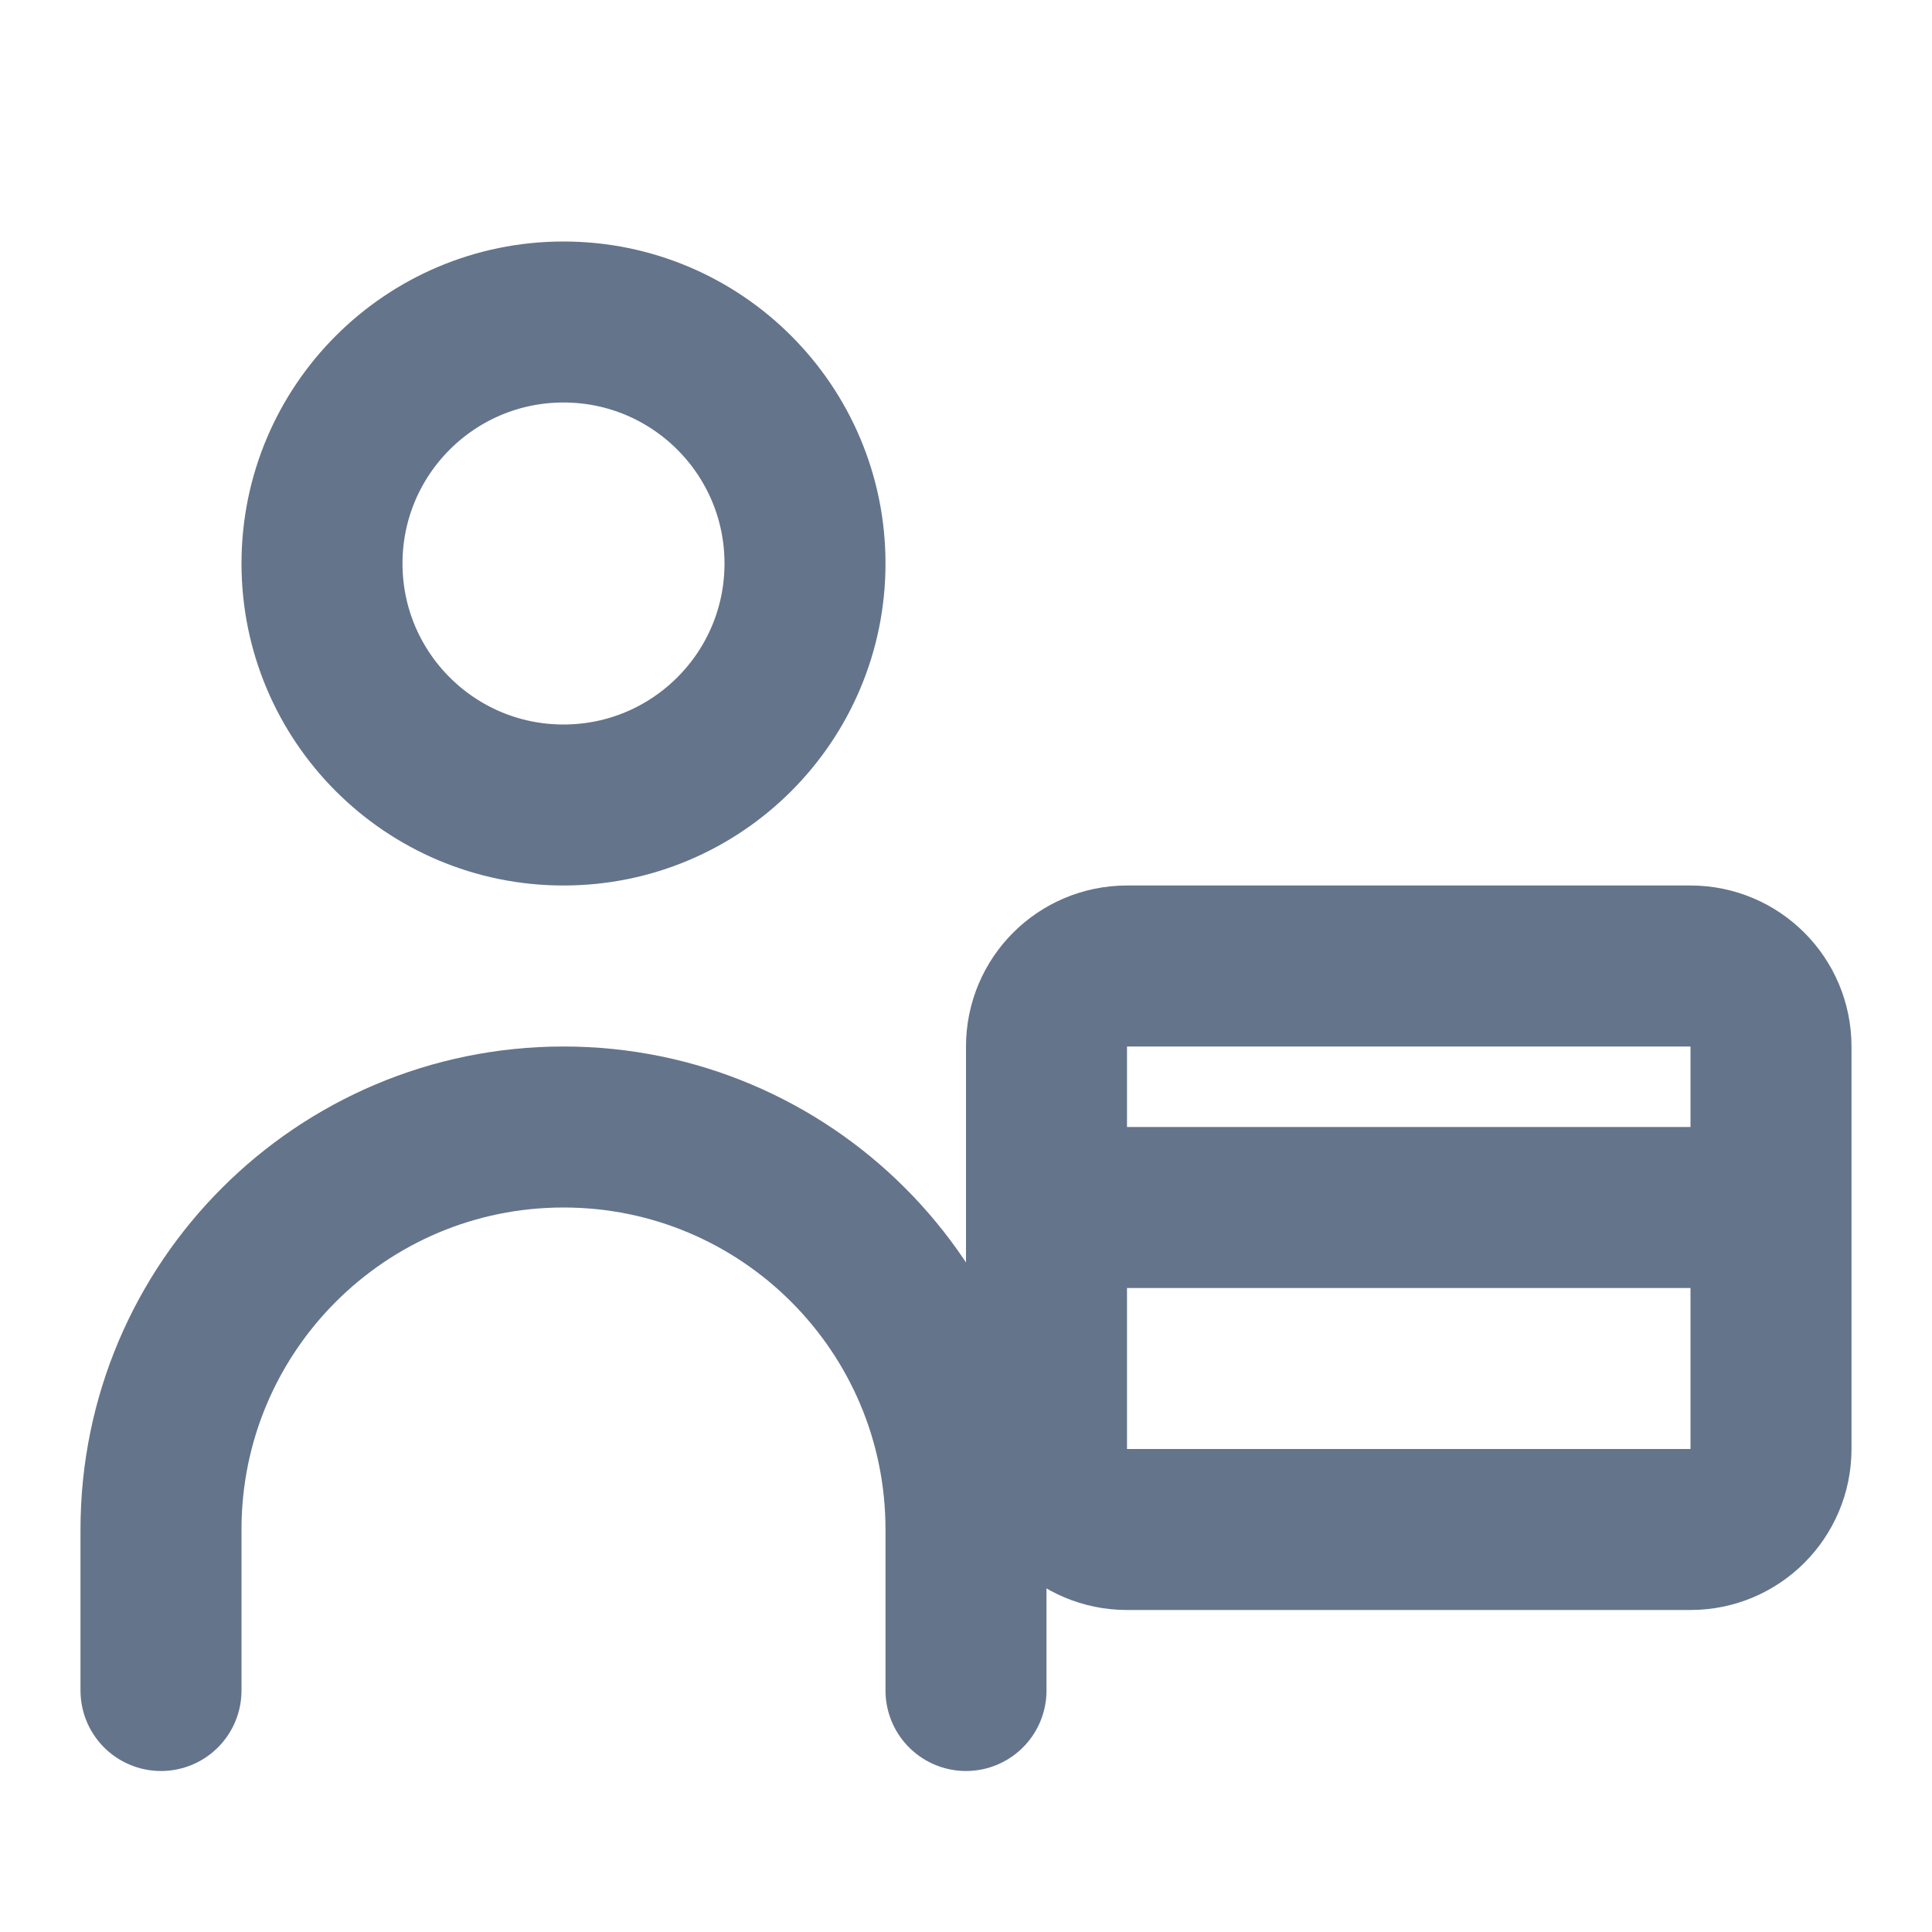
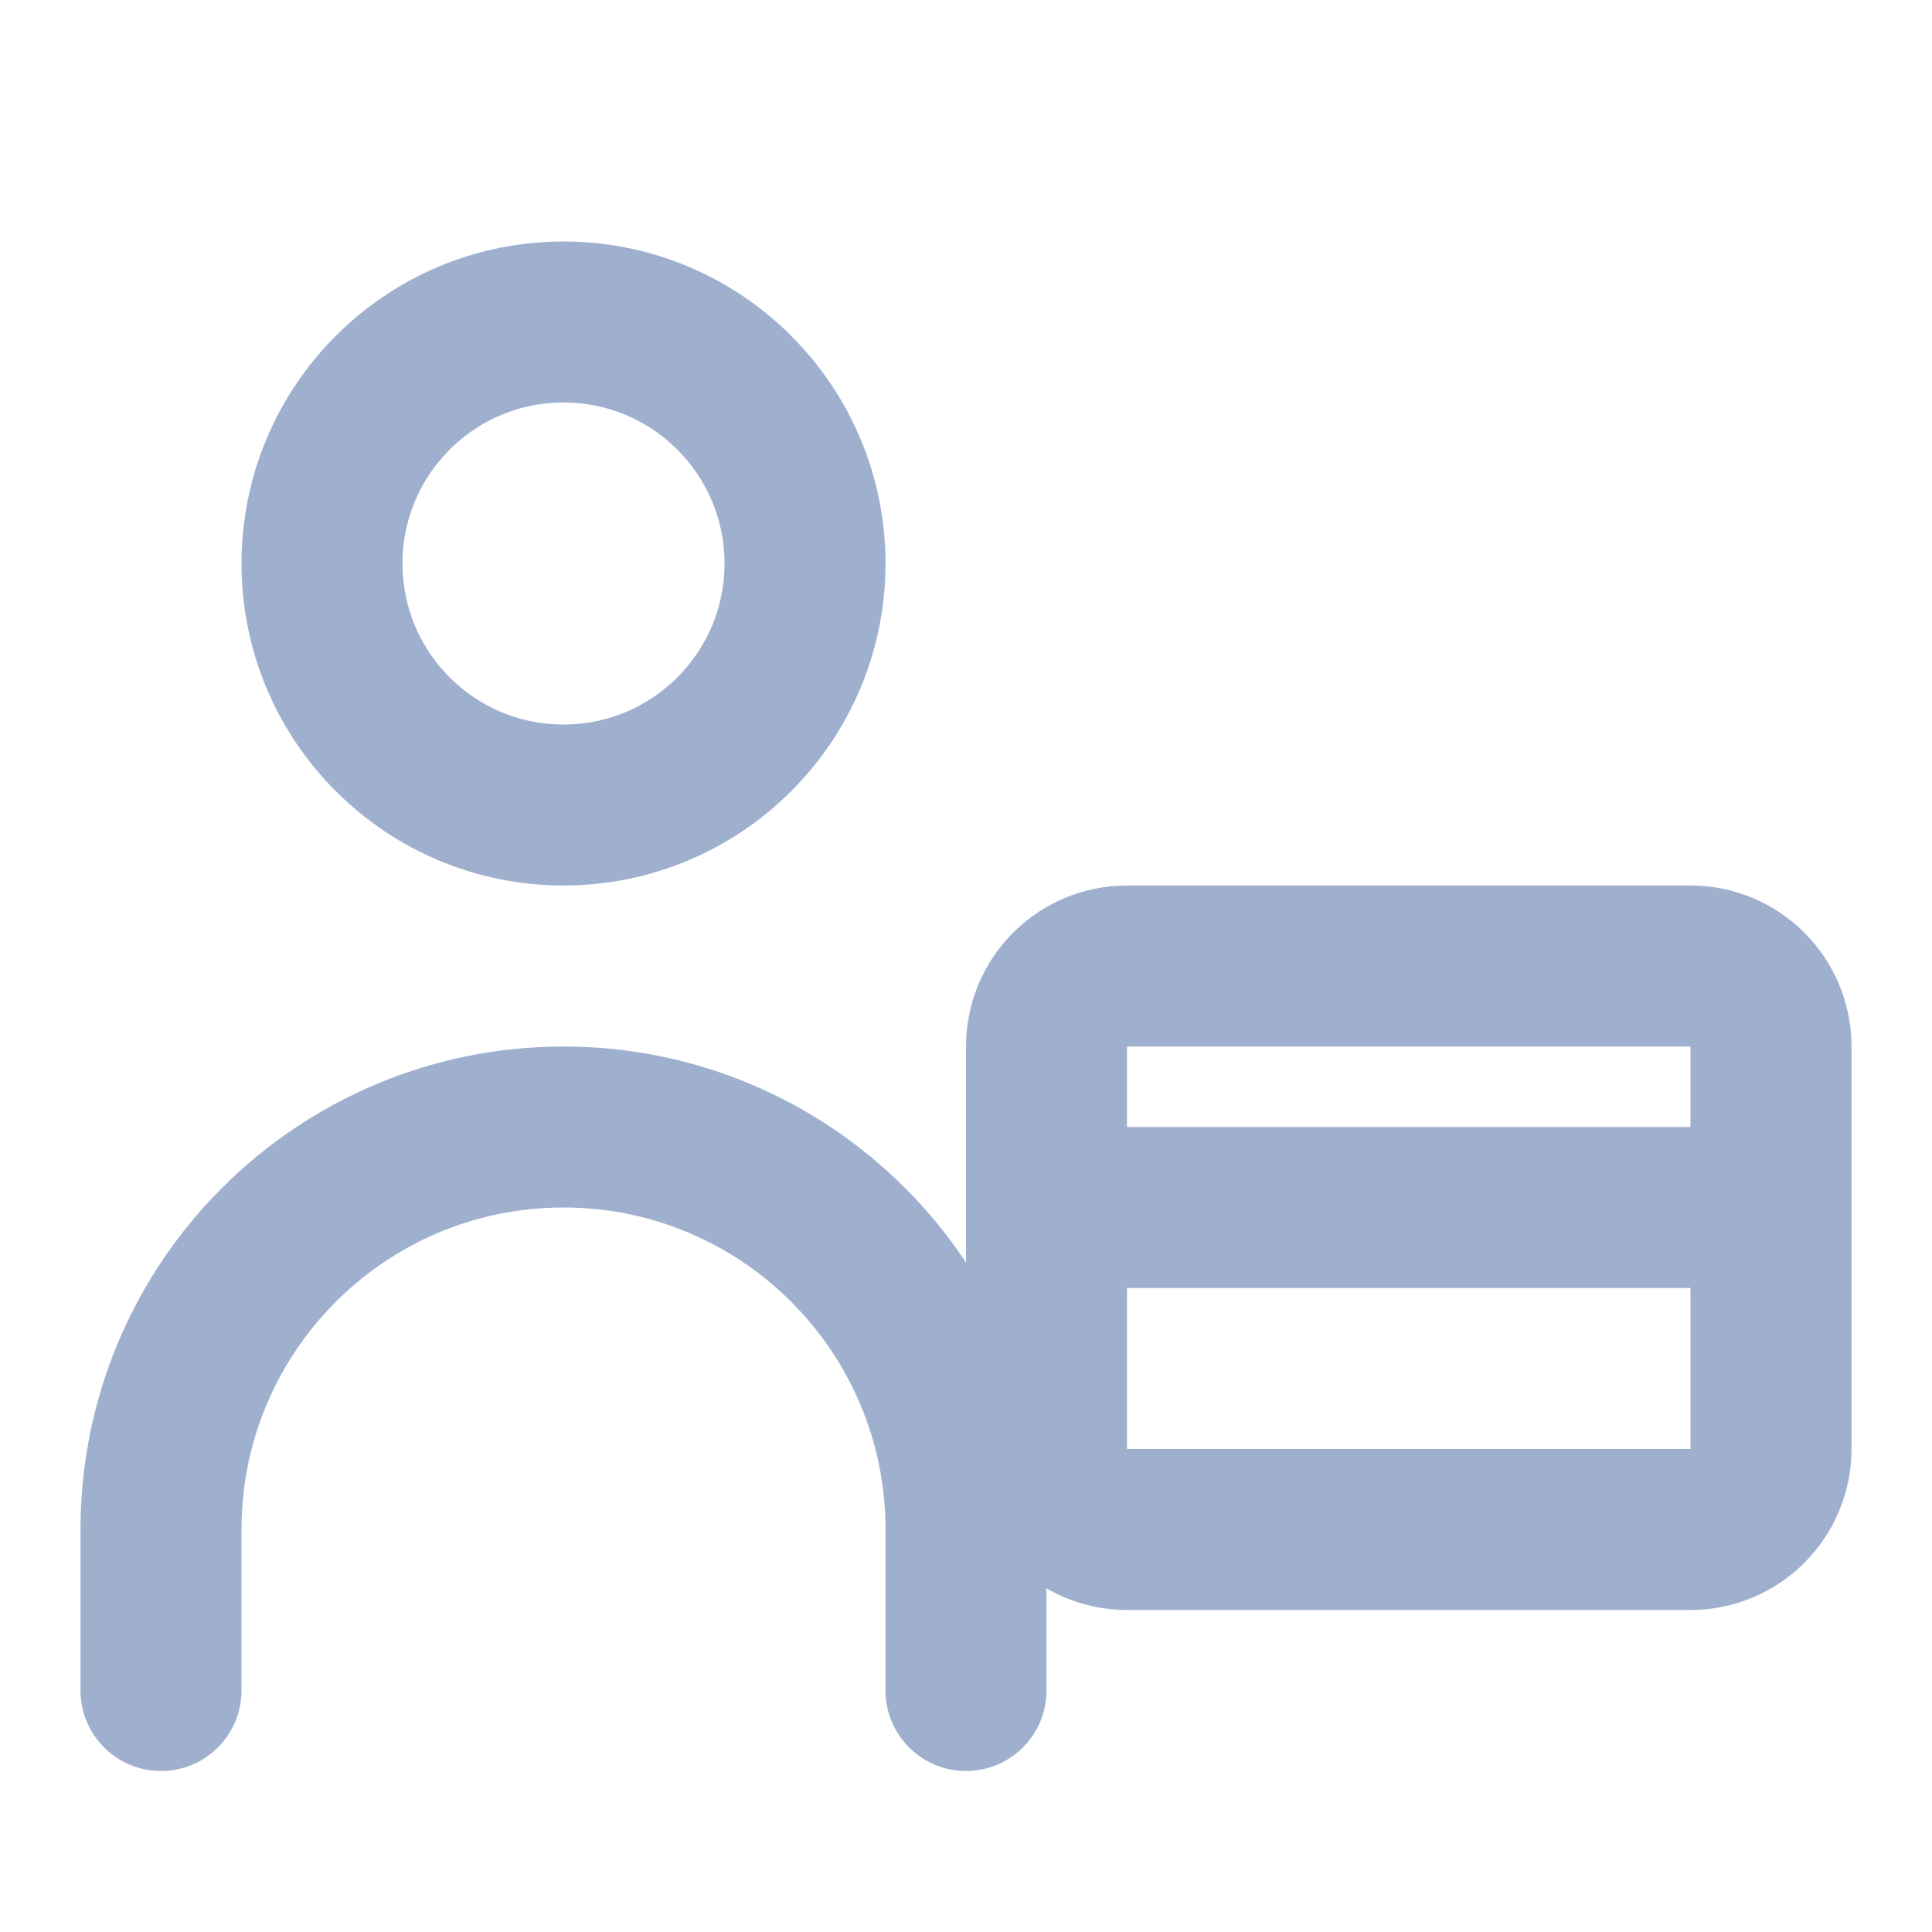
- <svg xmlns="http://www.w3.org/2000/svg" viewBox="0 0 24 24" fill="none" stroke="#64748b" stroke-width="2" stroke-linecap="round" stroke-linejoin="round">
+ <svg xmlns="http://www.w3.org/2000/svg" viewBox="0 0 24 24" fill="none" stroke="#9fb0cf" stroke-width="2" stroke-linecap="round" stroke-linejoin="round">
  <circle cx="7" cy="7" r="3" />
  <path d="M2 21v-2a5 5 0 0 1 5-5h0a5 5 0 0 1 5 5v2" />
  <rect x="13" y="12" width="9" height="7" rx="1" />
  <path d="M14 15h7" />
</svg>
